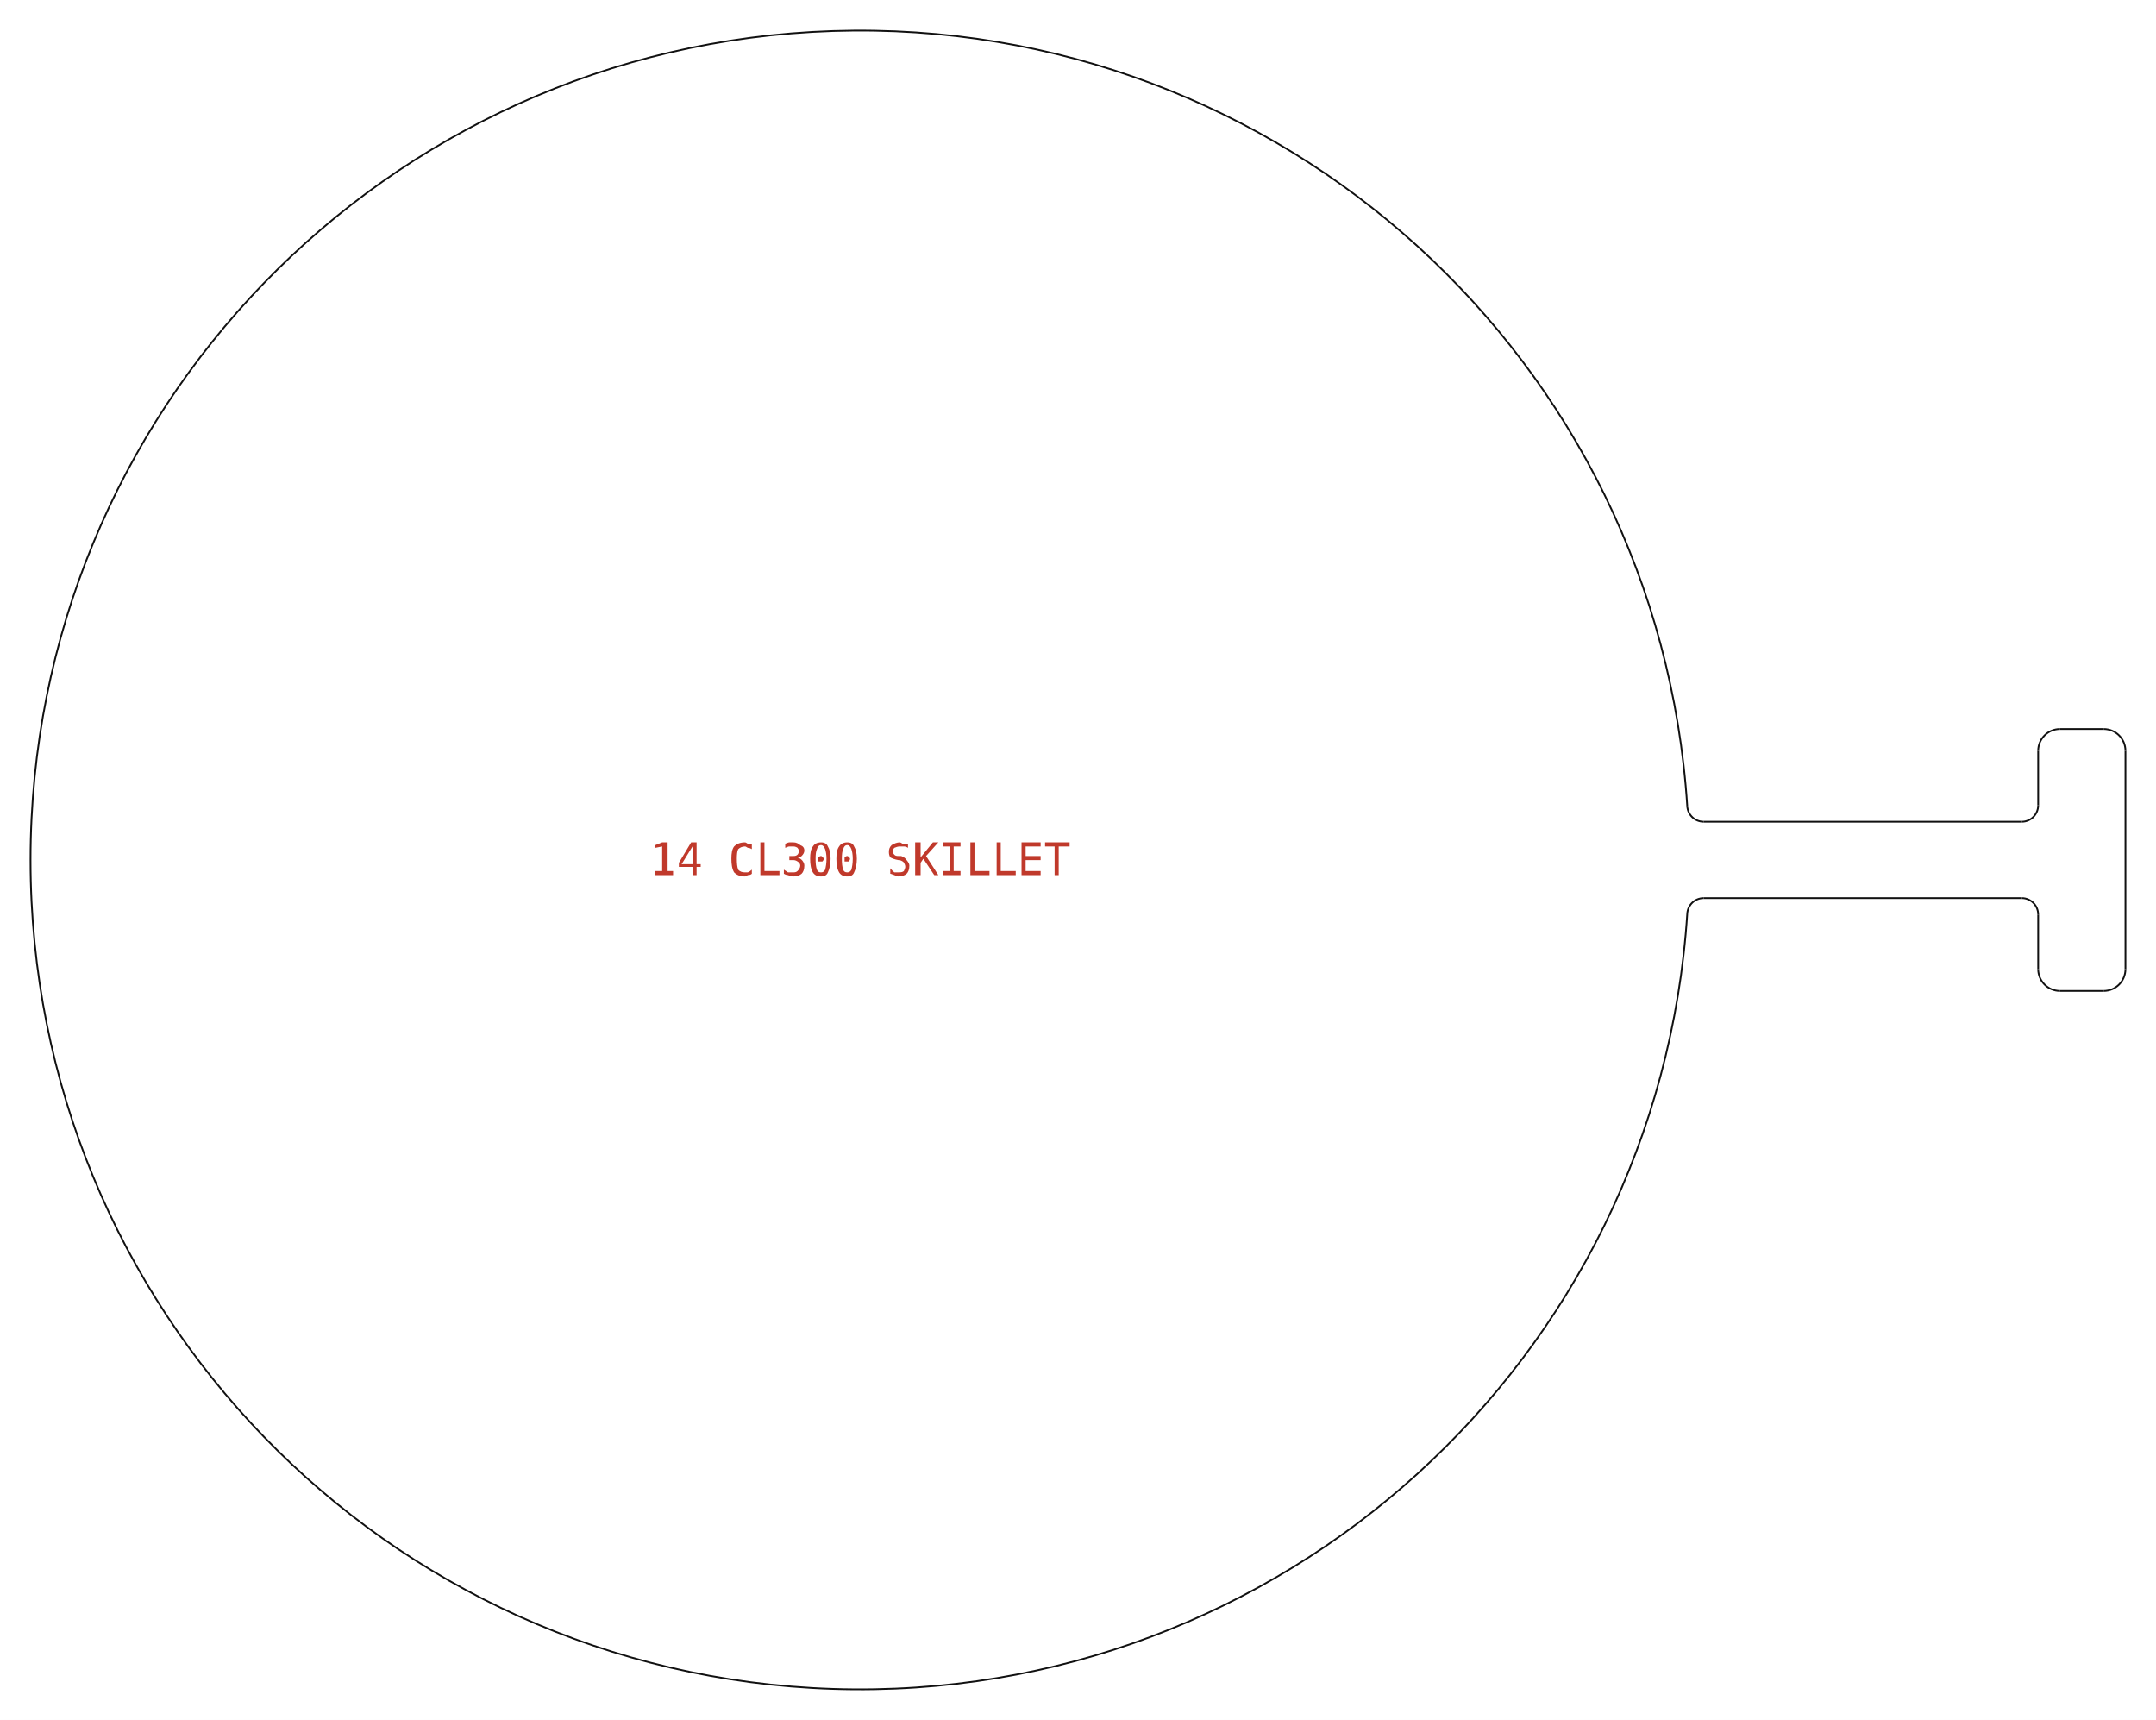
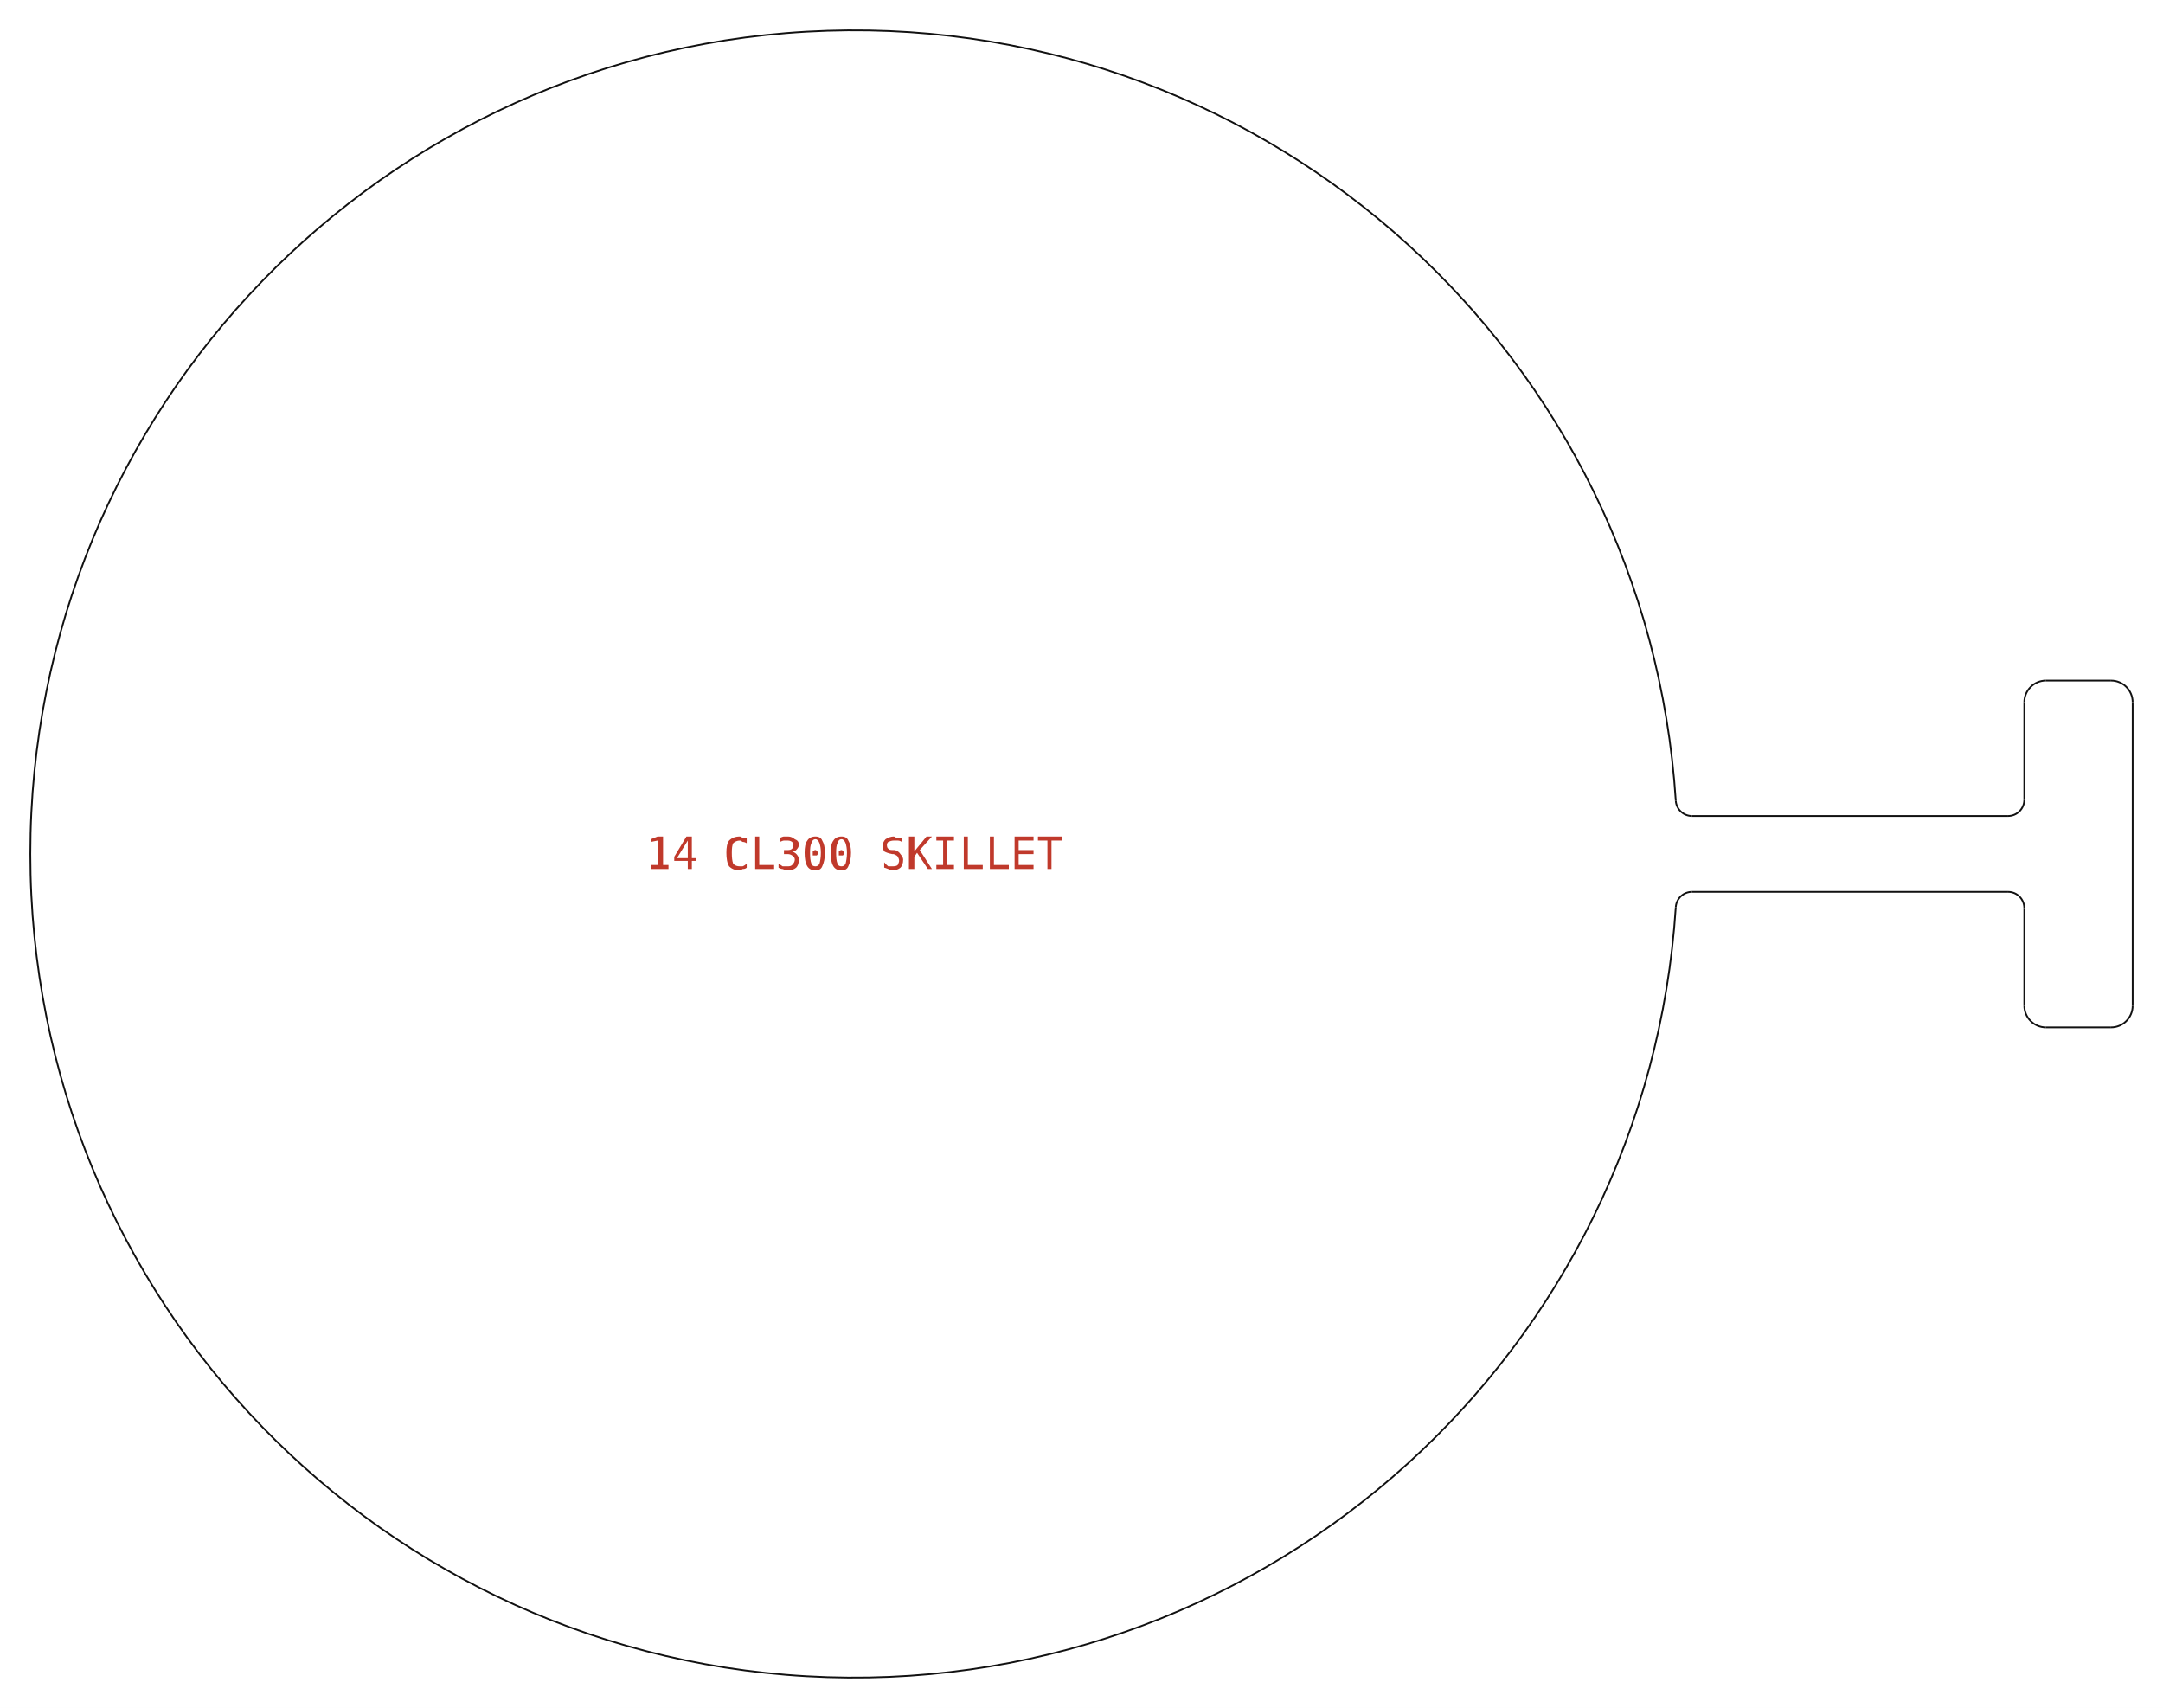
- <svg xmlns="http://www.w3.org/2000/svg" viewBox="0 0 24.7 19.7" width="1037.4" height="827.4">
+ <svg xmlns="http://www.w3.org/2000/svg" viewBox="0 0 24.95 19.7" width="1047.9" height="827.4">
  <rect width="100%" height="100%" fill="#ffffff" />
  <g fill="none" stroke="#111111" stroke-width="0.02">
    <path d="M 19.33 9.237 A 9.5 9.5 0 1 0 19.33 10.463" />
    <path d="M 19.33 9.237 A 0.188 0.188 0 0 0 19.517 9.412" />
    <line x1="19.517" y1="9.412" x2="23.163" y2="9.412" />
    <path d="M 23.163 9.412 A 0.188 0.188 0 0 0 23.35 9.225" />
-     <line x1="23.35" y1="9.225" x2="23.35" y2="8.6" />
-     <path d="M 23.6 8.35 A 0.25 0.25 0 0 0 23.35 8.6" />
-     <line x1="23.6" y1="8.35" x2="24.1" y2="8.35" />
-     <path d="M 24.35 8.6 A 0.25 0.25 0 0 0 24.1 8.35" />
-     <line x1="24.35" y1="8.6" x2="24.35" y2="11.1" />
-     <path d="M 24.1 11.35 A 0.25 0.25 0 0 0 24.35 11.1" />
-     <line x1="24.1" y1="11.35" x2="23.6" y2="11.35" />
-     <path d="M 23.35 11.1 A 0.25 0.25 0 0 0 23.6 11.35" />
-     <line x1="23.35" y1="11.1" x2="23.35" y2="10.475" />
+     <line x1="23.35" y1="9.225" x2="23.35" y2="8.1" />
+     <path d="M 23.6 7.85 A 0.25 0.25 0 0 0 23.35 8.1" />
+     <line x1="23.6" y1="7.85" x2="24.35" y2="7.85" />
+     <path d="M 24.6 8.1 A 0.25 0.25 0 0 0 24.35 7.85" />
+     <line x1="24.6" y1="8.1" x2="24.6" y2="11.6" />
+     <path d="M 24.35 11.85 A 0.25 0.25 0 0 0 24.6 11.6" />
+     <line x1="24.35" y1="11.85" x2="23.6" y2="11.85" />
+     <path d="M 23.35 11.6 A 0.25 0.25 0 0 0 23.6 11.85" />
+     <line x1="23.35" y1="11.6" x2="23.35" y2="10.475" />
    <path d="M 23.35 10.475 A 0.188 0.188 0 0 0 23.163 10.287" />
    <line x1="23.163" y1="10.287" x2="19.517" y2="10.287" />
    <path d="M 19.517 10.287 A 0.188 0.188 0 0 0 19.33 10.463" />
    <text x="9.85" y="9.85" font-size="0.5" fill="#c0392b" stroke="none" text-anchor="middle" dominant-baseline="central" font-family="monospace">14 CL300 SKILLET</text>
  </g>
</svg>
